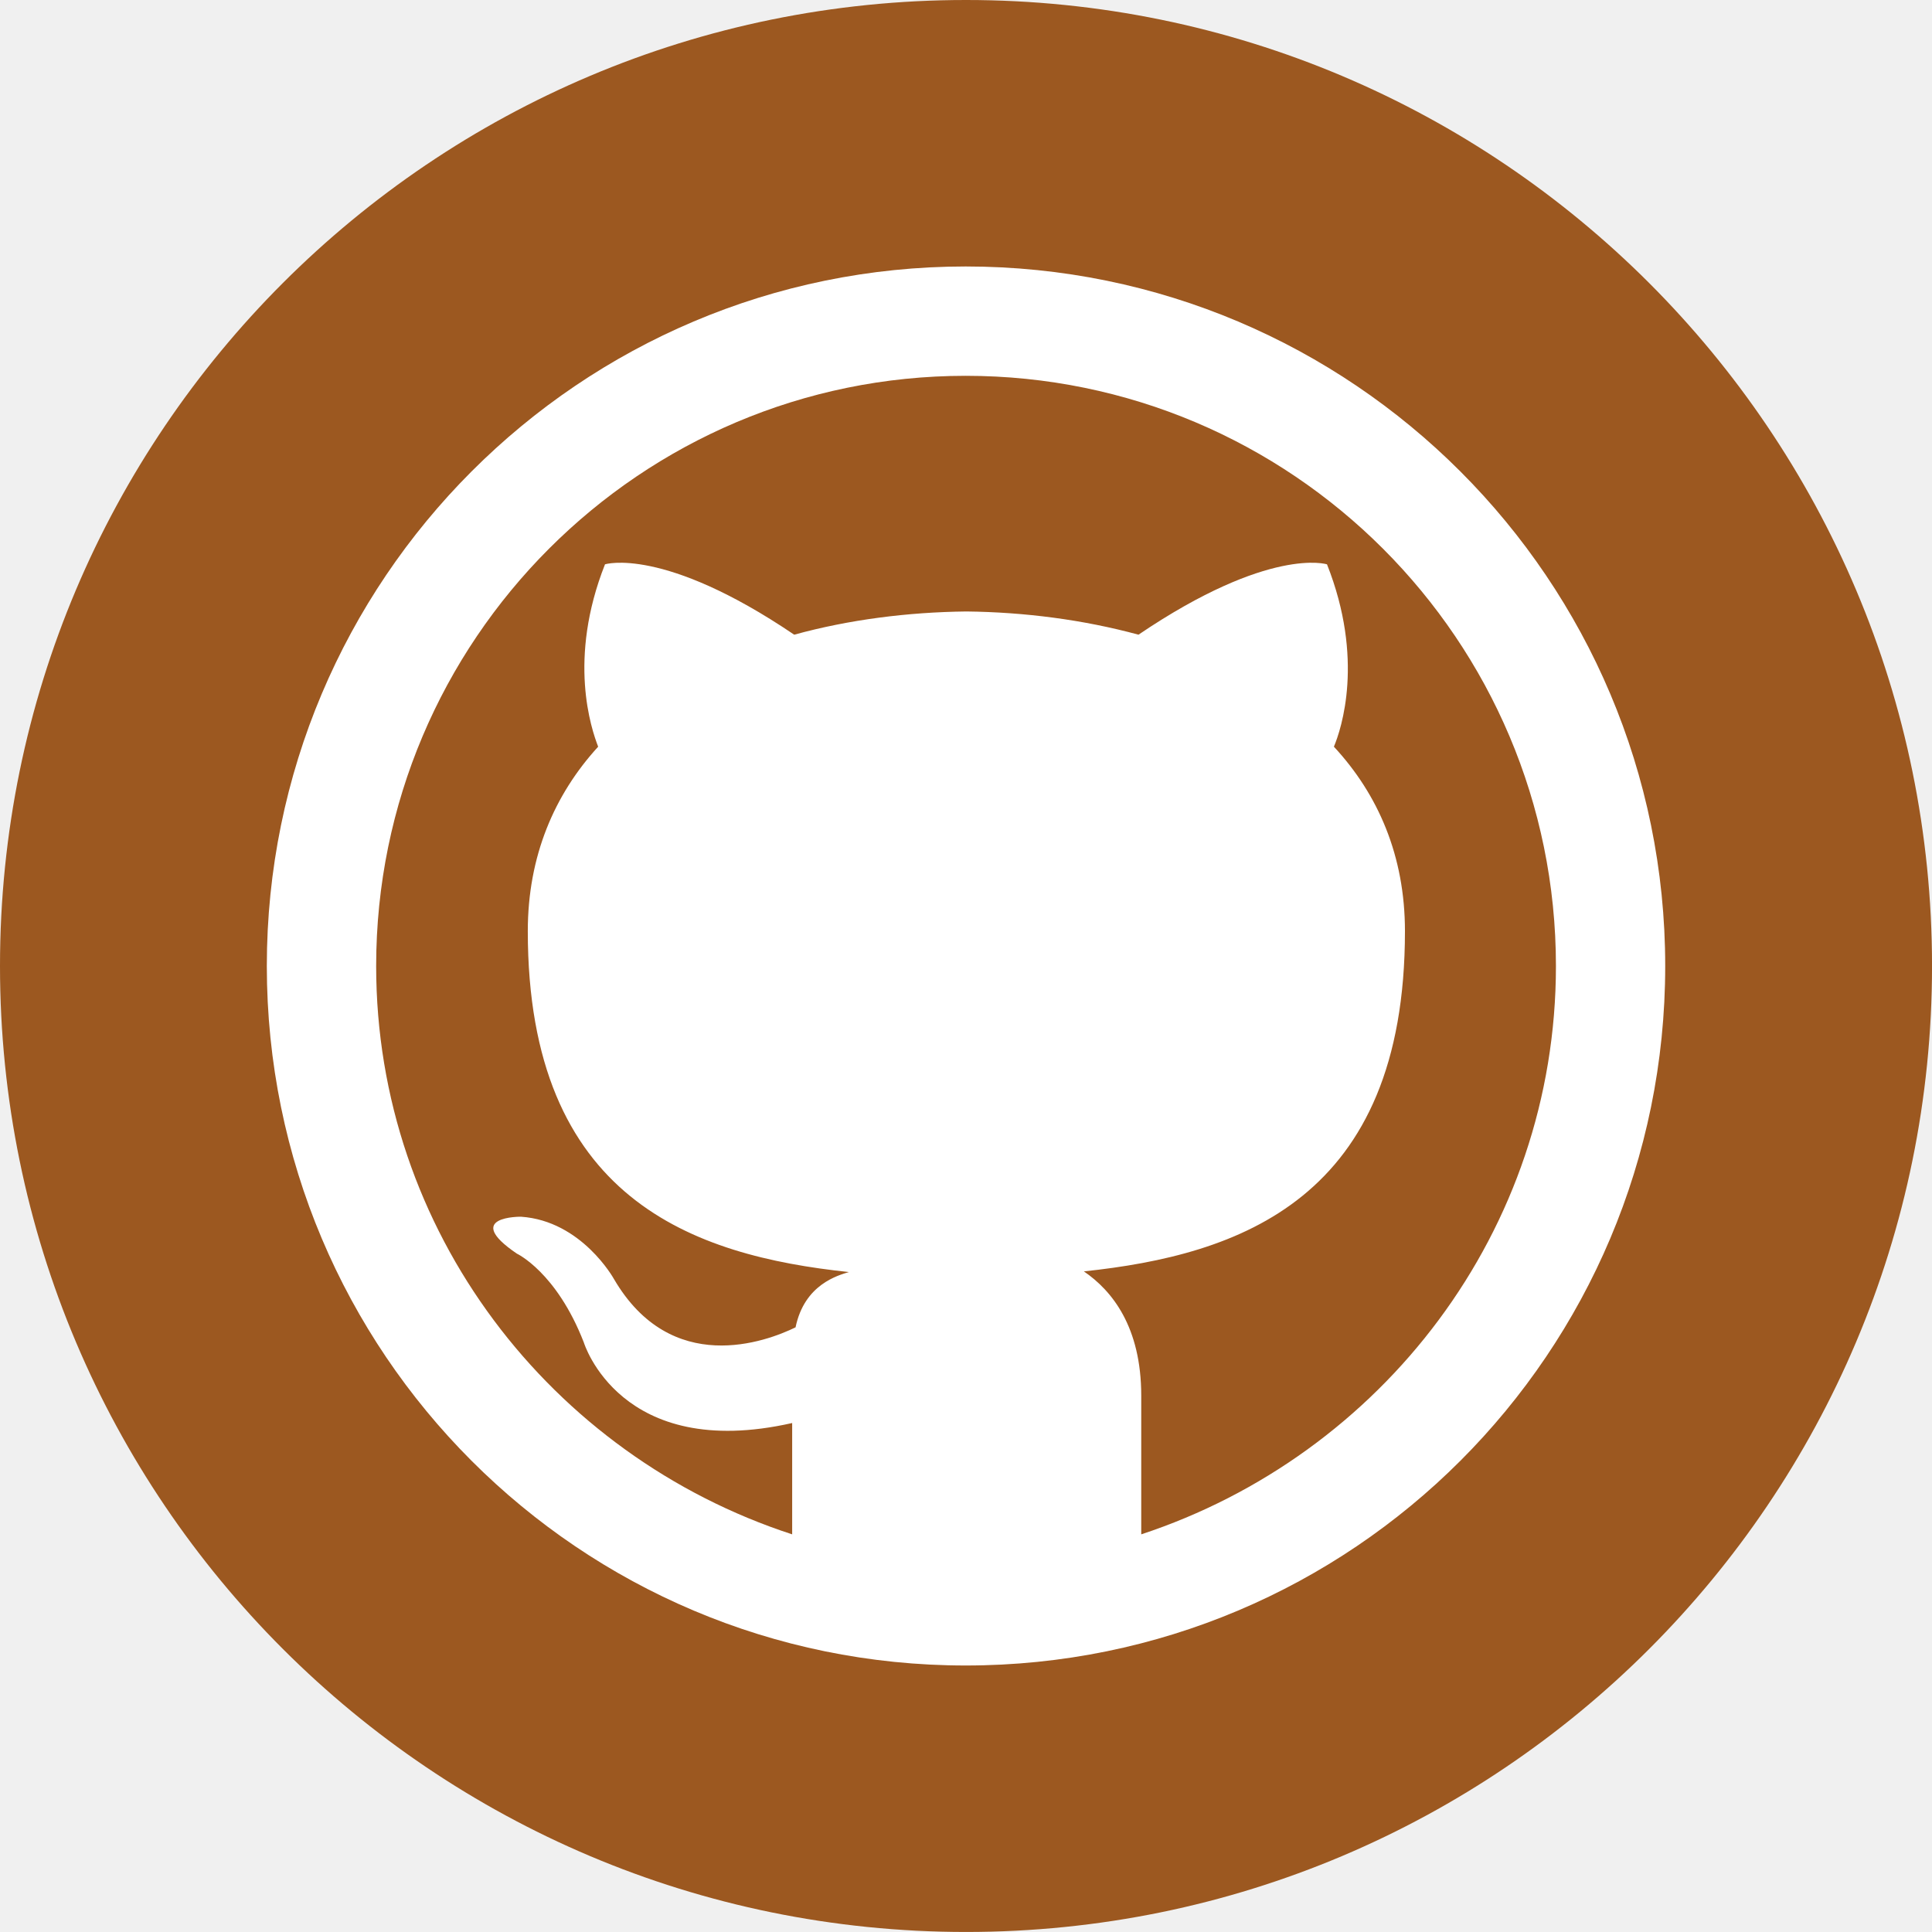
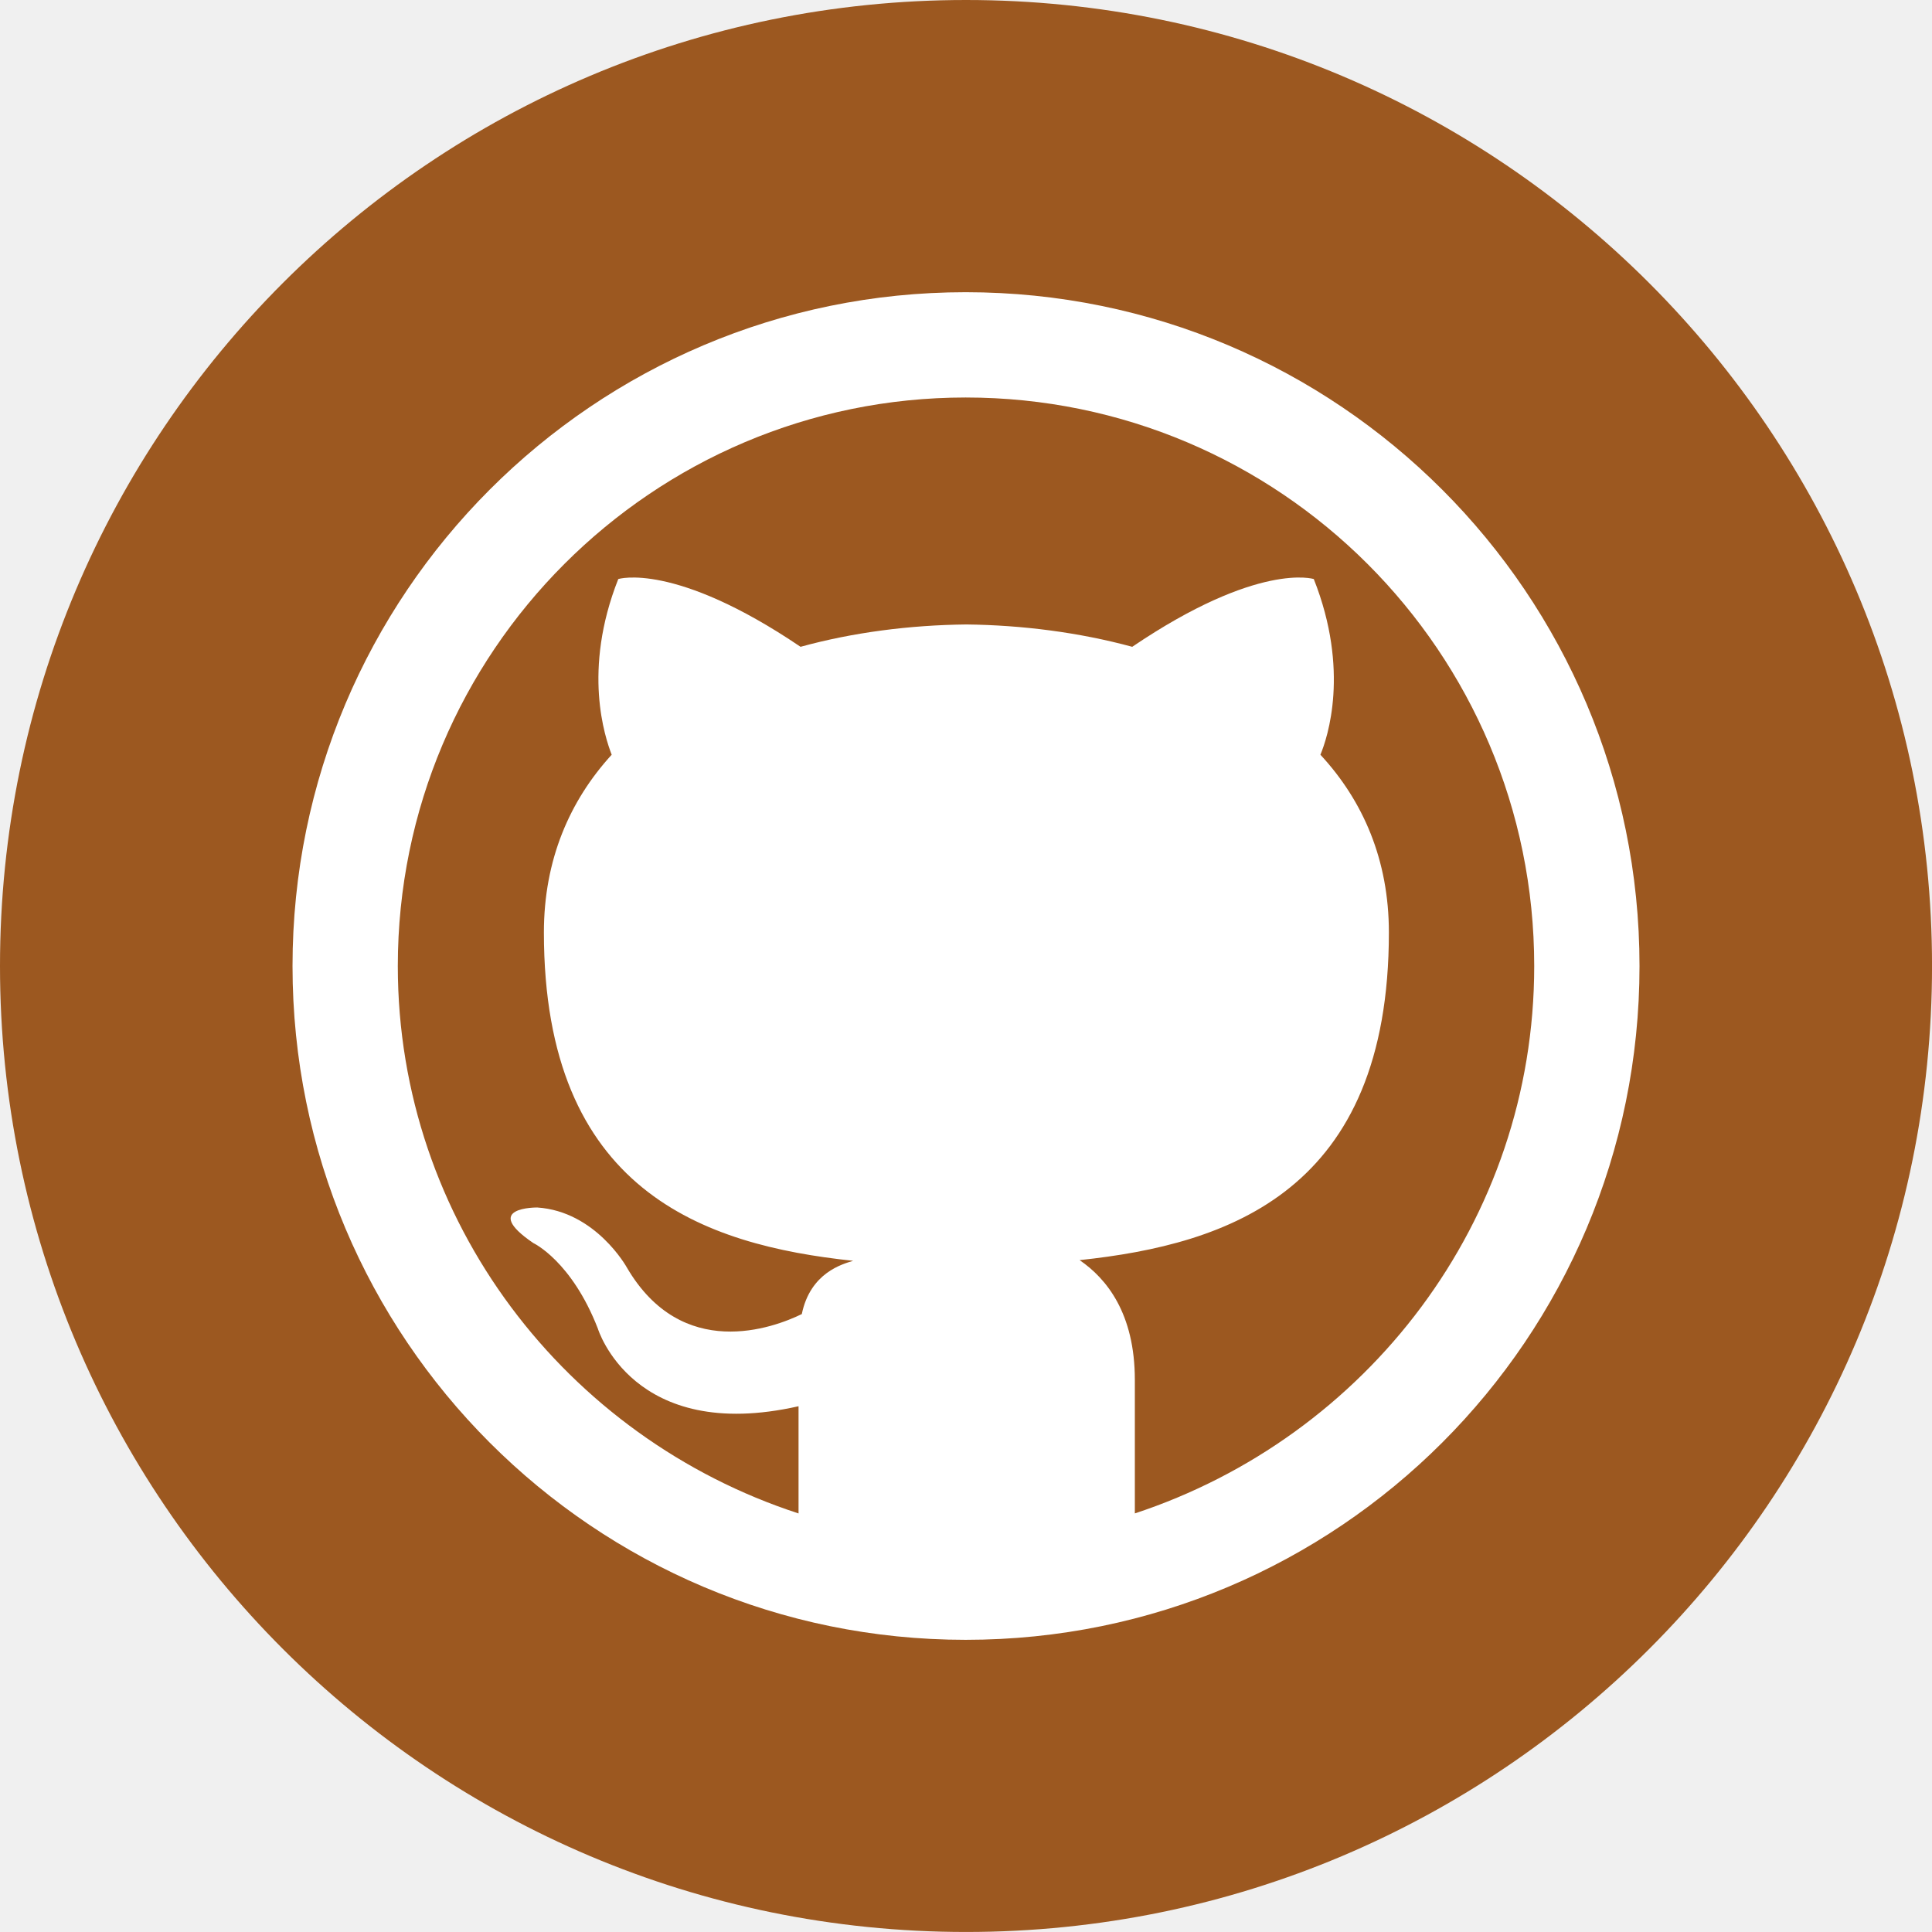
<svg xmlns="http://www.w3.org/2000/svg" version="1.0" id="Ebene_3" x="0px" y="0px" width="61.562px" height="61.562px" viewBox="0 0 61.562 61.562" enable-background="new 0 0 61.562 61.562" xml:space="preserve">
  <path id="path3" fill="#9C5820" d="M61.563,30.781c0,17-13.78,30.78-30.78,30.78S0,47.781,0,30.781S13.781,0,30.781,0  S61.563,13.781,61.563,30.781z" />
  <g>
-     <path fill="#FFFFFF" d="M53.061,30.781c0,12.32-9.971,22.289-22.29,22.289c-12.299,0-22.269-9.969-22.269-22.289   c0-12.299,9.97-22.29,22.269-22.29C43.09,8.492,53.061,18.482,53.061,30.781z M36.365,48.891   c7.661-2.523,13.214-9.664,13.214-18.109c0-10.384-8.425-18.807-18.808-18.807c-10.361,0-18.785,8.423-18.785,18.807   c0,8.445,5.572,15.607,13.256,18.109v-3.547c-5.485,1.24-6.639-2.568-6.639-2.568c-0.871-2.242-2.134-2.83-2.134-2.83   C14.706,38.748,16.6,38.77,16.6,38.77c1.938,0.131,2.96,1.98,2.96,1.98c1.829,3.135,4.854,2.002,5.79,1.545   c0.283-1.371,1.35-1.654,1.698-1.762c-4.941-0.523-10.23-2.309-10.23-10.862c0-2.395,0.849-4.354,2.242-5.878   c-0.218-0.565-0.979-2.786,0.218-5.811c0,0,1.85-0.587,6.029,2.242c1.741-0.479,3.613-0.718,5.485-0.74   c1.85,0.021,3.722,0.261,5.485,0.74c4.18-2.829,6.007-2.242,6.007-2.242c1.198,3.025,0.457,5.246,0.22,5.811   c1.413,1.524,2.264,3.483,2.264,5.878c0,8.554-5.29,10.317-10.231,10.841c0.892,0.609,1.828,1.762,1.828,3.961V48.891z" />
+     <path fill="#FFFFFF" d="M52.242,30.782c0,11.867-9.605,21.47-21.471,21.47c-11.847,0-21.45-9.604-21.45-21.47   c0-11.848,9.603-21.471,21.45-21.471C42.637,9.311,52.242,18.934,52.242,30.782z M36.158,48.225   c7.381-2.43,12.729-9.309,12.729-17.443c0-10.002-8.115-18.116-18.116-18.116c-9.98,0-18.095,8.113-18.095,18.116   c0,8.134,5.367,15.033,12.769,17.443v-3.416c-5.284,1.195-6.395-2.475-6.395-2.475c-0.839-2.158-2.056-2.725-2.056-2.725   c-1.698-1.154,0.126-1.133,0.126-1.133c1.867,0.125,2.852,1.908,2.852,1.908c1.762,3.02,4.676,1.928,5.577,1.488   c0.272-1.322,1.3-1.594,1.636-1.697c-4.76-0.504-9.854-2.225-9.854-10.464c0-2.307,0.817-4.193,2.16-5.662   c-0.209-0.545-0.943-2.684,0.21-5.598c0,0,1.782-0.565,5.808,2.159c1.677-0.461,3.48-0.692,5.284-0.712   c1.781,0.021,3.585,0.251,5.285,0.712c4.025-2.725,5.785-2.159,5.785-2.159c1.154,2.914,0.439,5.053,0.211,5.598   c1.361,1.468,2.182,3.355,2.182,5.662c0,8.239-5.096,9.938-9.855,10.442c0.859,0.588,1.76,1.697,1.76,3.816V48.225z" />
  </g>
</svg>
